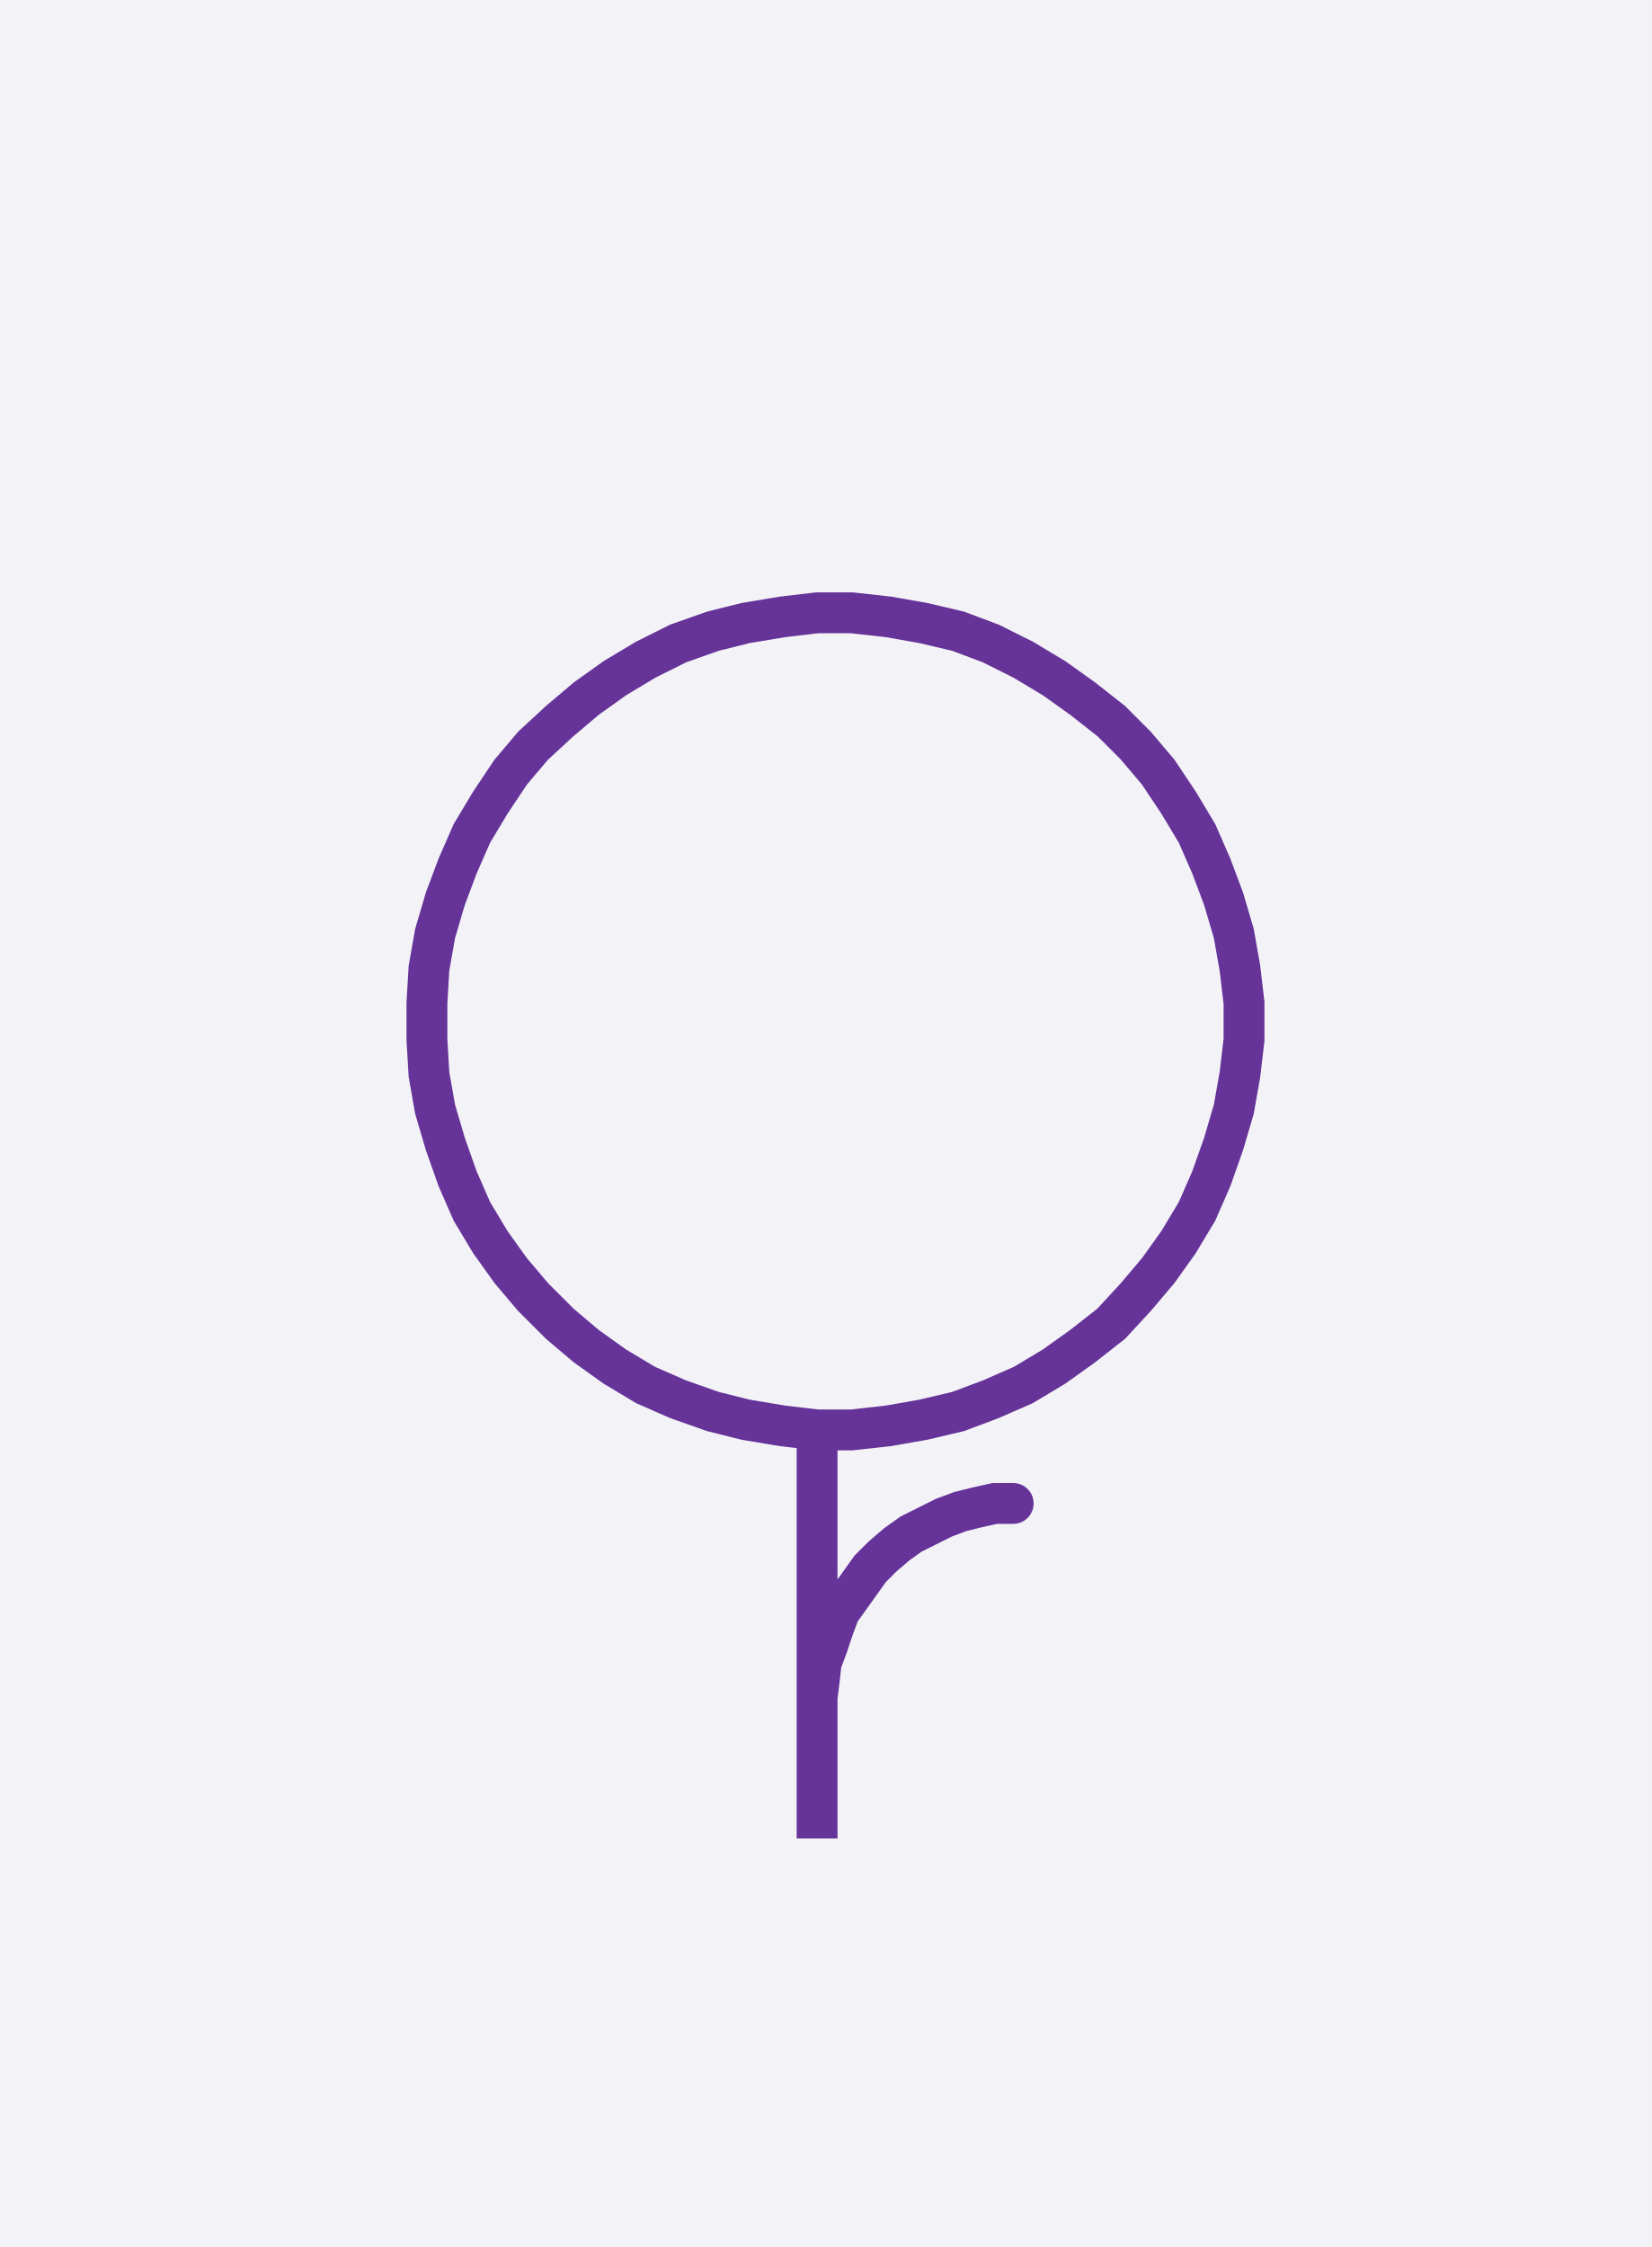
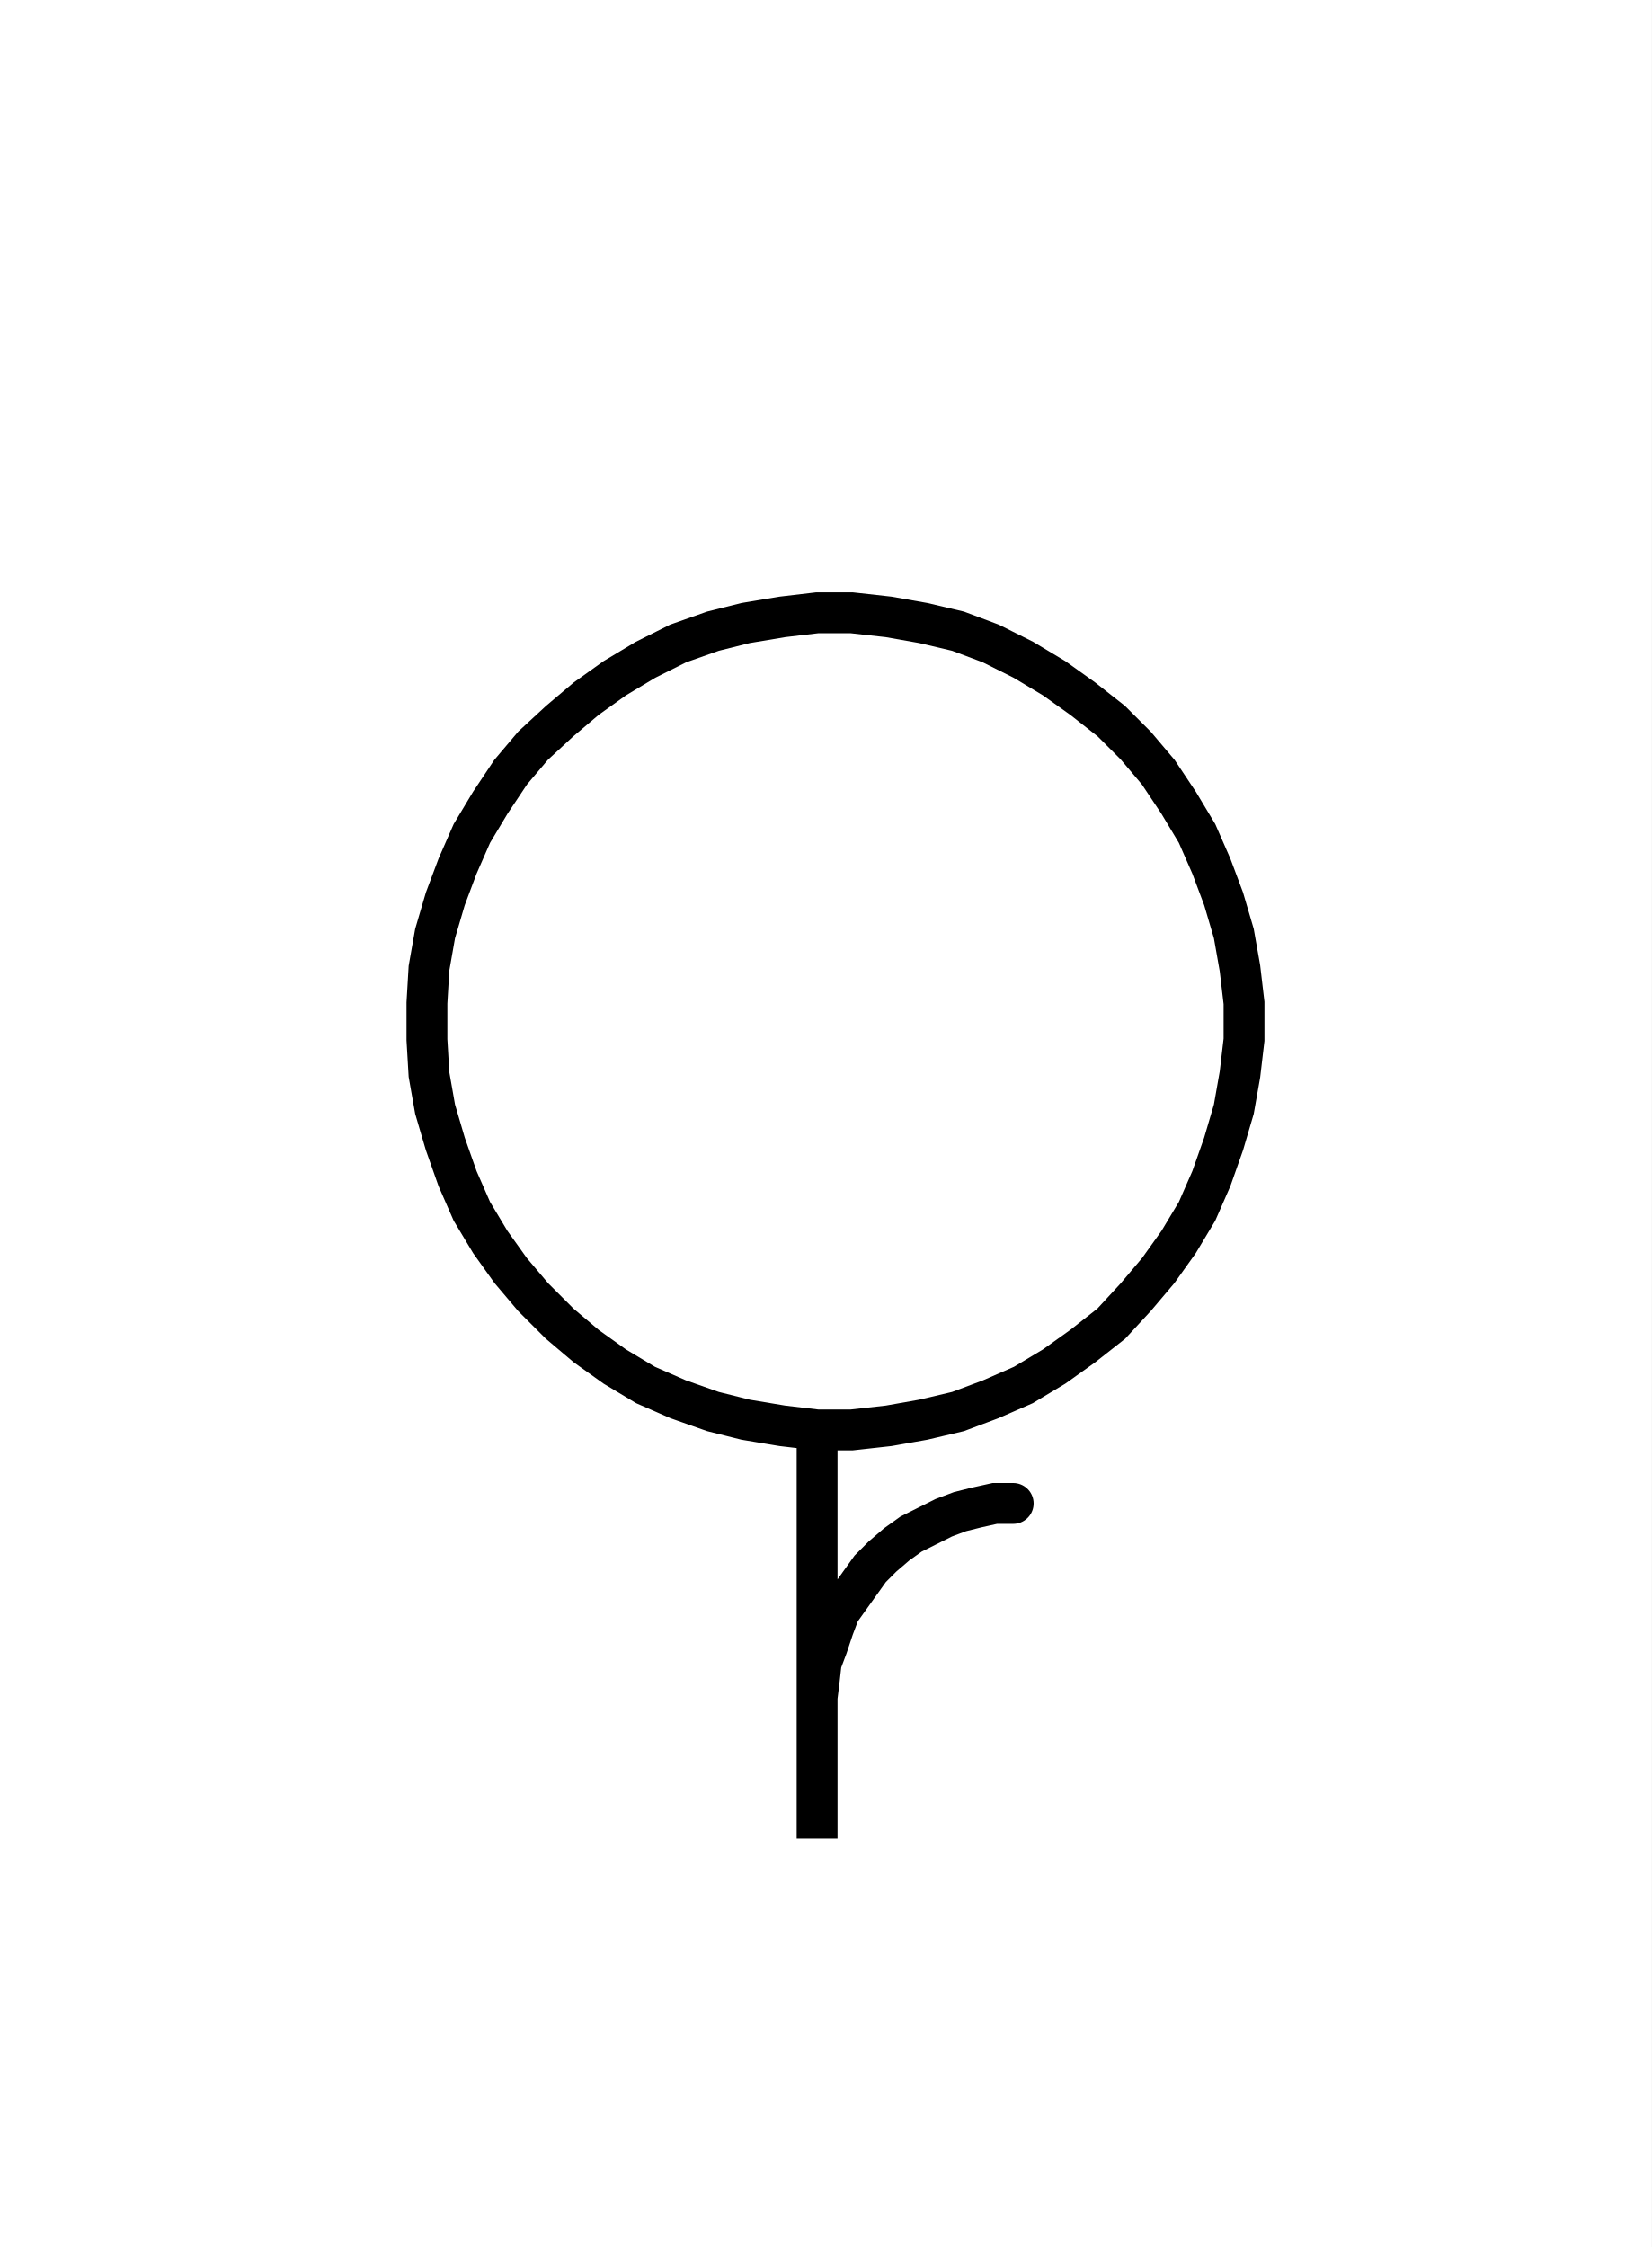
<svg xmlns="http://www.w3.org/2000/svg" width="80.853" height="110" style="fill:none; stroke-linecap:round;">
-   <rect width="100%" height="100%" fill="#F3F3F7" />
-   <path stroke="#663399" stroke-width="2" d="M 90,50" />
-   <path stroke="#663399" stroke-width="2" d="M 40,70 41.7,70 43.5,69.8 45.2,69.5 46.9,69.1 48.5,68.5 50.1,67.8 51.6,66.9 53,65.9 54.4,64.8 55.6,63.5 56.7,62.2 57.7,60.8 58.6,59.3 59.3,57.7 59.9,56 60.4,54.3 60.7,52.6 60.9,50.9 60.9,49.1 60.7,47.4 60.4,45.7 59.9,44 59.3,42.4 58.6,40.8 57.7,39.3 56.7,37.8 55.6,36.5 54.4,35.3 53,34.2 51.6,33.2 50.1,32.3 48.5,31.5 46.9,30.9 45.2,30.5 43.5,30.2 41.7,30 40,30 38.3,30.2 36.5,30.5 34.9,30.9 33.2,31.5 31.6,32.3 30.1,33.2 28.7,34.2 27.4,35.3 26.1,36.5 25,37.8 24,39.3 23.1,40.8 22.4,42.4 21.8,44 21.3,45.7 21,47.4 20.9,49.1 20.9,50.9 21,52.6 21.3,54.3 21.8,56 22.4,57.7 23.1,59.3 24,60.8 25,62.2 26.1,63.5 27.4,64.8 28.7,65.9 30.1,66.9 31.6,67.8 33.2,68.5 34.9,69.1 36.5,69.5 38.3,69.8 40,70 40,90 40,84 40,83.1 40.1,82.3 40.2,81.4 40.5,80.6 40.8,79.7 41.1,78.9 41.6,78.2 42.1,77.5 42.6,76.8 43.2,76.2 43.9,75.6 44.6,75.1 45.4,74.7 46.2,74.3 47,74 47.8,73.8 48.7,73.6 49.6,73.6" />
+   <rect width="100%" height="100%" fill="#FFFFFF" />
+   <path stroke="#000000" stroke-width="2" d="M 90,50" />
+   <path stroke="#000000" stroke-width="2" d="M 40,70 41.7,70 43.5,69.8 45.2,69.5 46.9,69.1 48.5,68.5 50.1,67.8 51.6,66.9 53,65.9 54.4,64.8 55.6,63.5 56.7,62.2 57.7,60.8 58.6,59.3 59.3,57.7 59.9,56 60.4,54.3 60.7,52.6 60.9,50.9 60.9,49.1 60.7,47.4 60.4,45.7 59.9,44 59.3,42.4 58.6,40.8 57.7,39.3 56.7,37.8 55.6,36.5 54.4,35.3 53,34.2 51.6,33.2 50.1,32.3 48.5,31.5 46.9,30.9 45.2,30.5 43.5,30.2 41.7,30 40,30 38.3,30.2 36.5,30.5 34.9,30.9 33.2,31.5 31.6,32.3 30.1,33.2 28.7,34.2 27.4,35.3 26.1,36.5 25,37.8 24,39.3 23.1,40.8 22.4,42.4 21.8,44 21.3,45.7 21,47.4 20.9,49.1 20.9,50.9 21,52.6 21.3,54.3 21.8,56 22.4,57.7 23.1,59.3 24,60.8 25,62.2 26.1,63.5 27.4,64.8 28.7,65.9 30.1,66.9 31.6,67.8 33.2,68.5 34.9,69.1 36.5,69.5 38.3,69.8 40,70 40,90 40,84 40,83.1 40.1,82.3 40.2,81.4 40.5,80.6 40.8,79.7 41.1,78.9 41.6,78.2 42.1,77.5 42.6,76.8 43.2,76.2 43.9,75.6 44.6,75.1 45.4,74.7 46.2,74.3 47,74 47.8,73.8 48.7,73.6 49.6,73.6" />
</svg>
